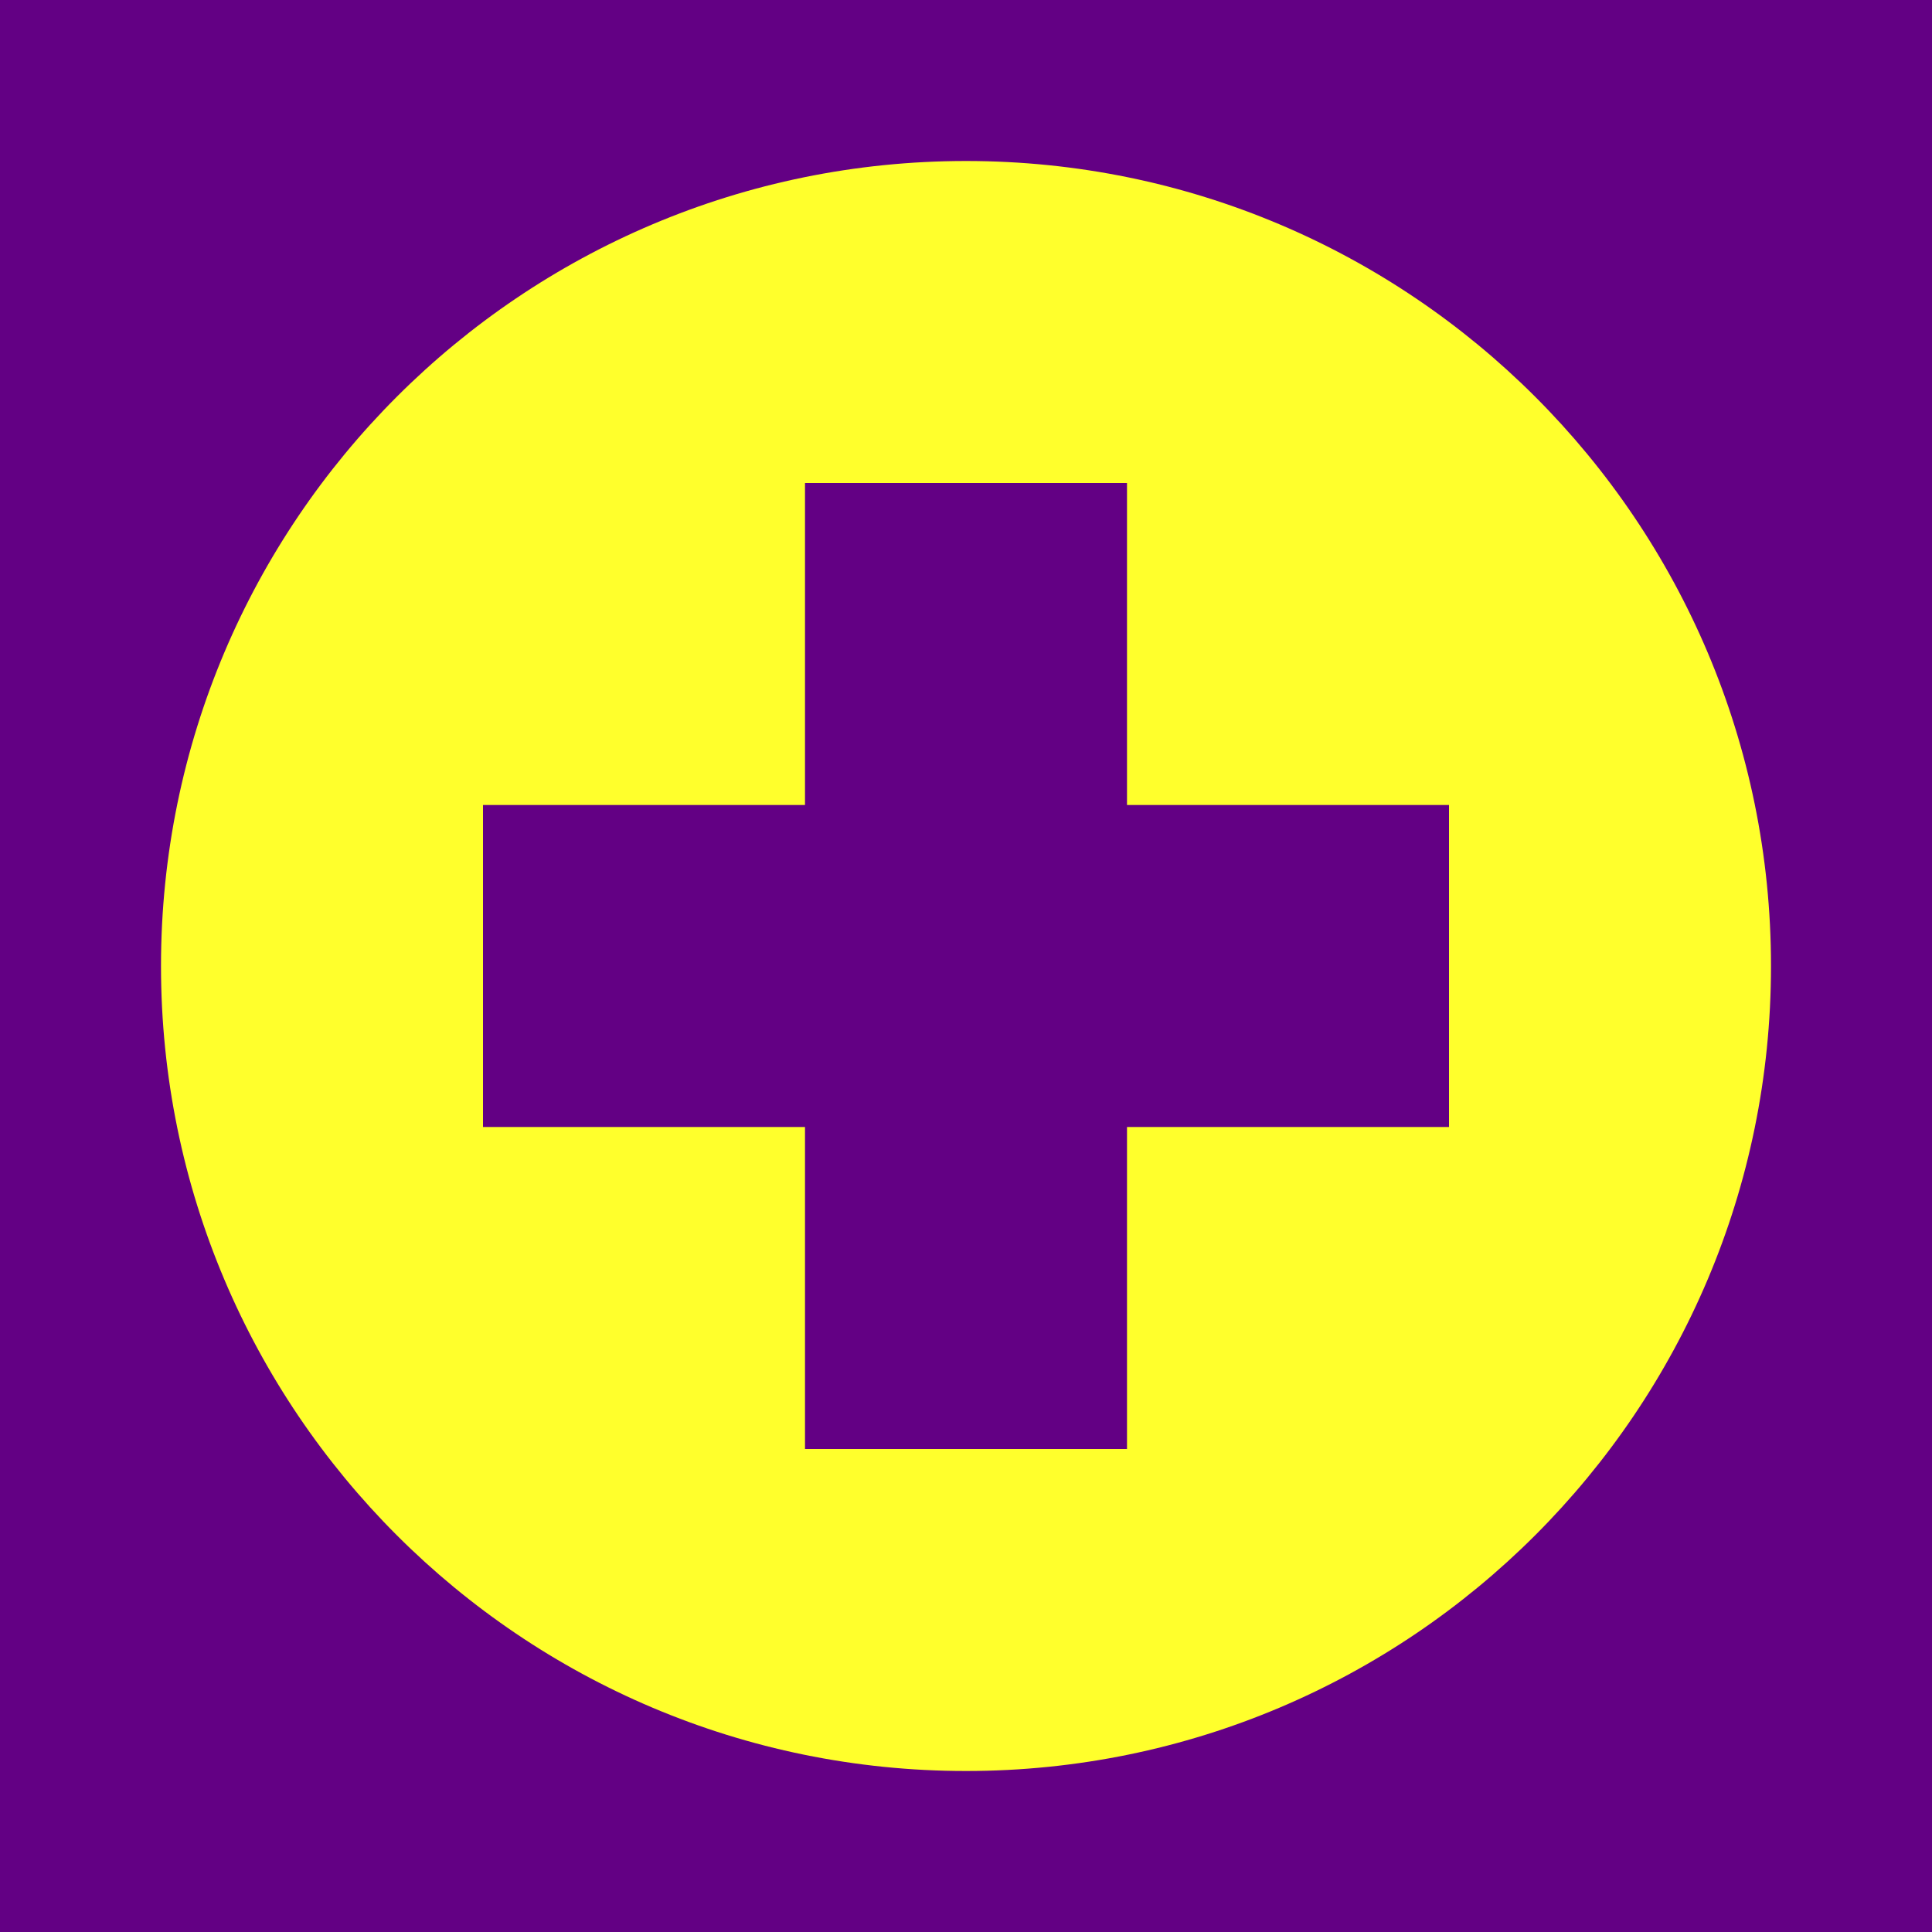
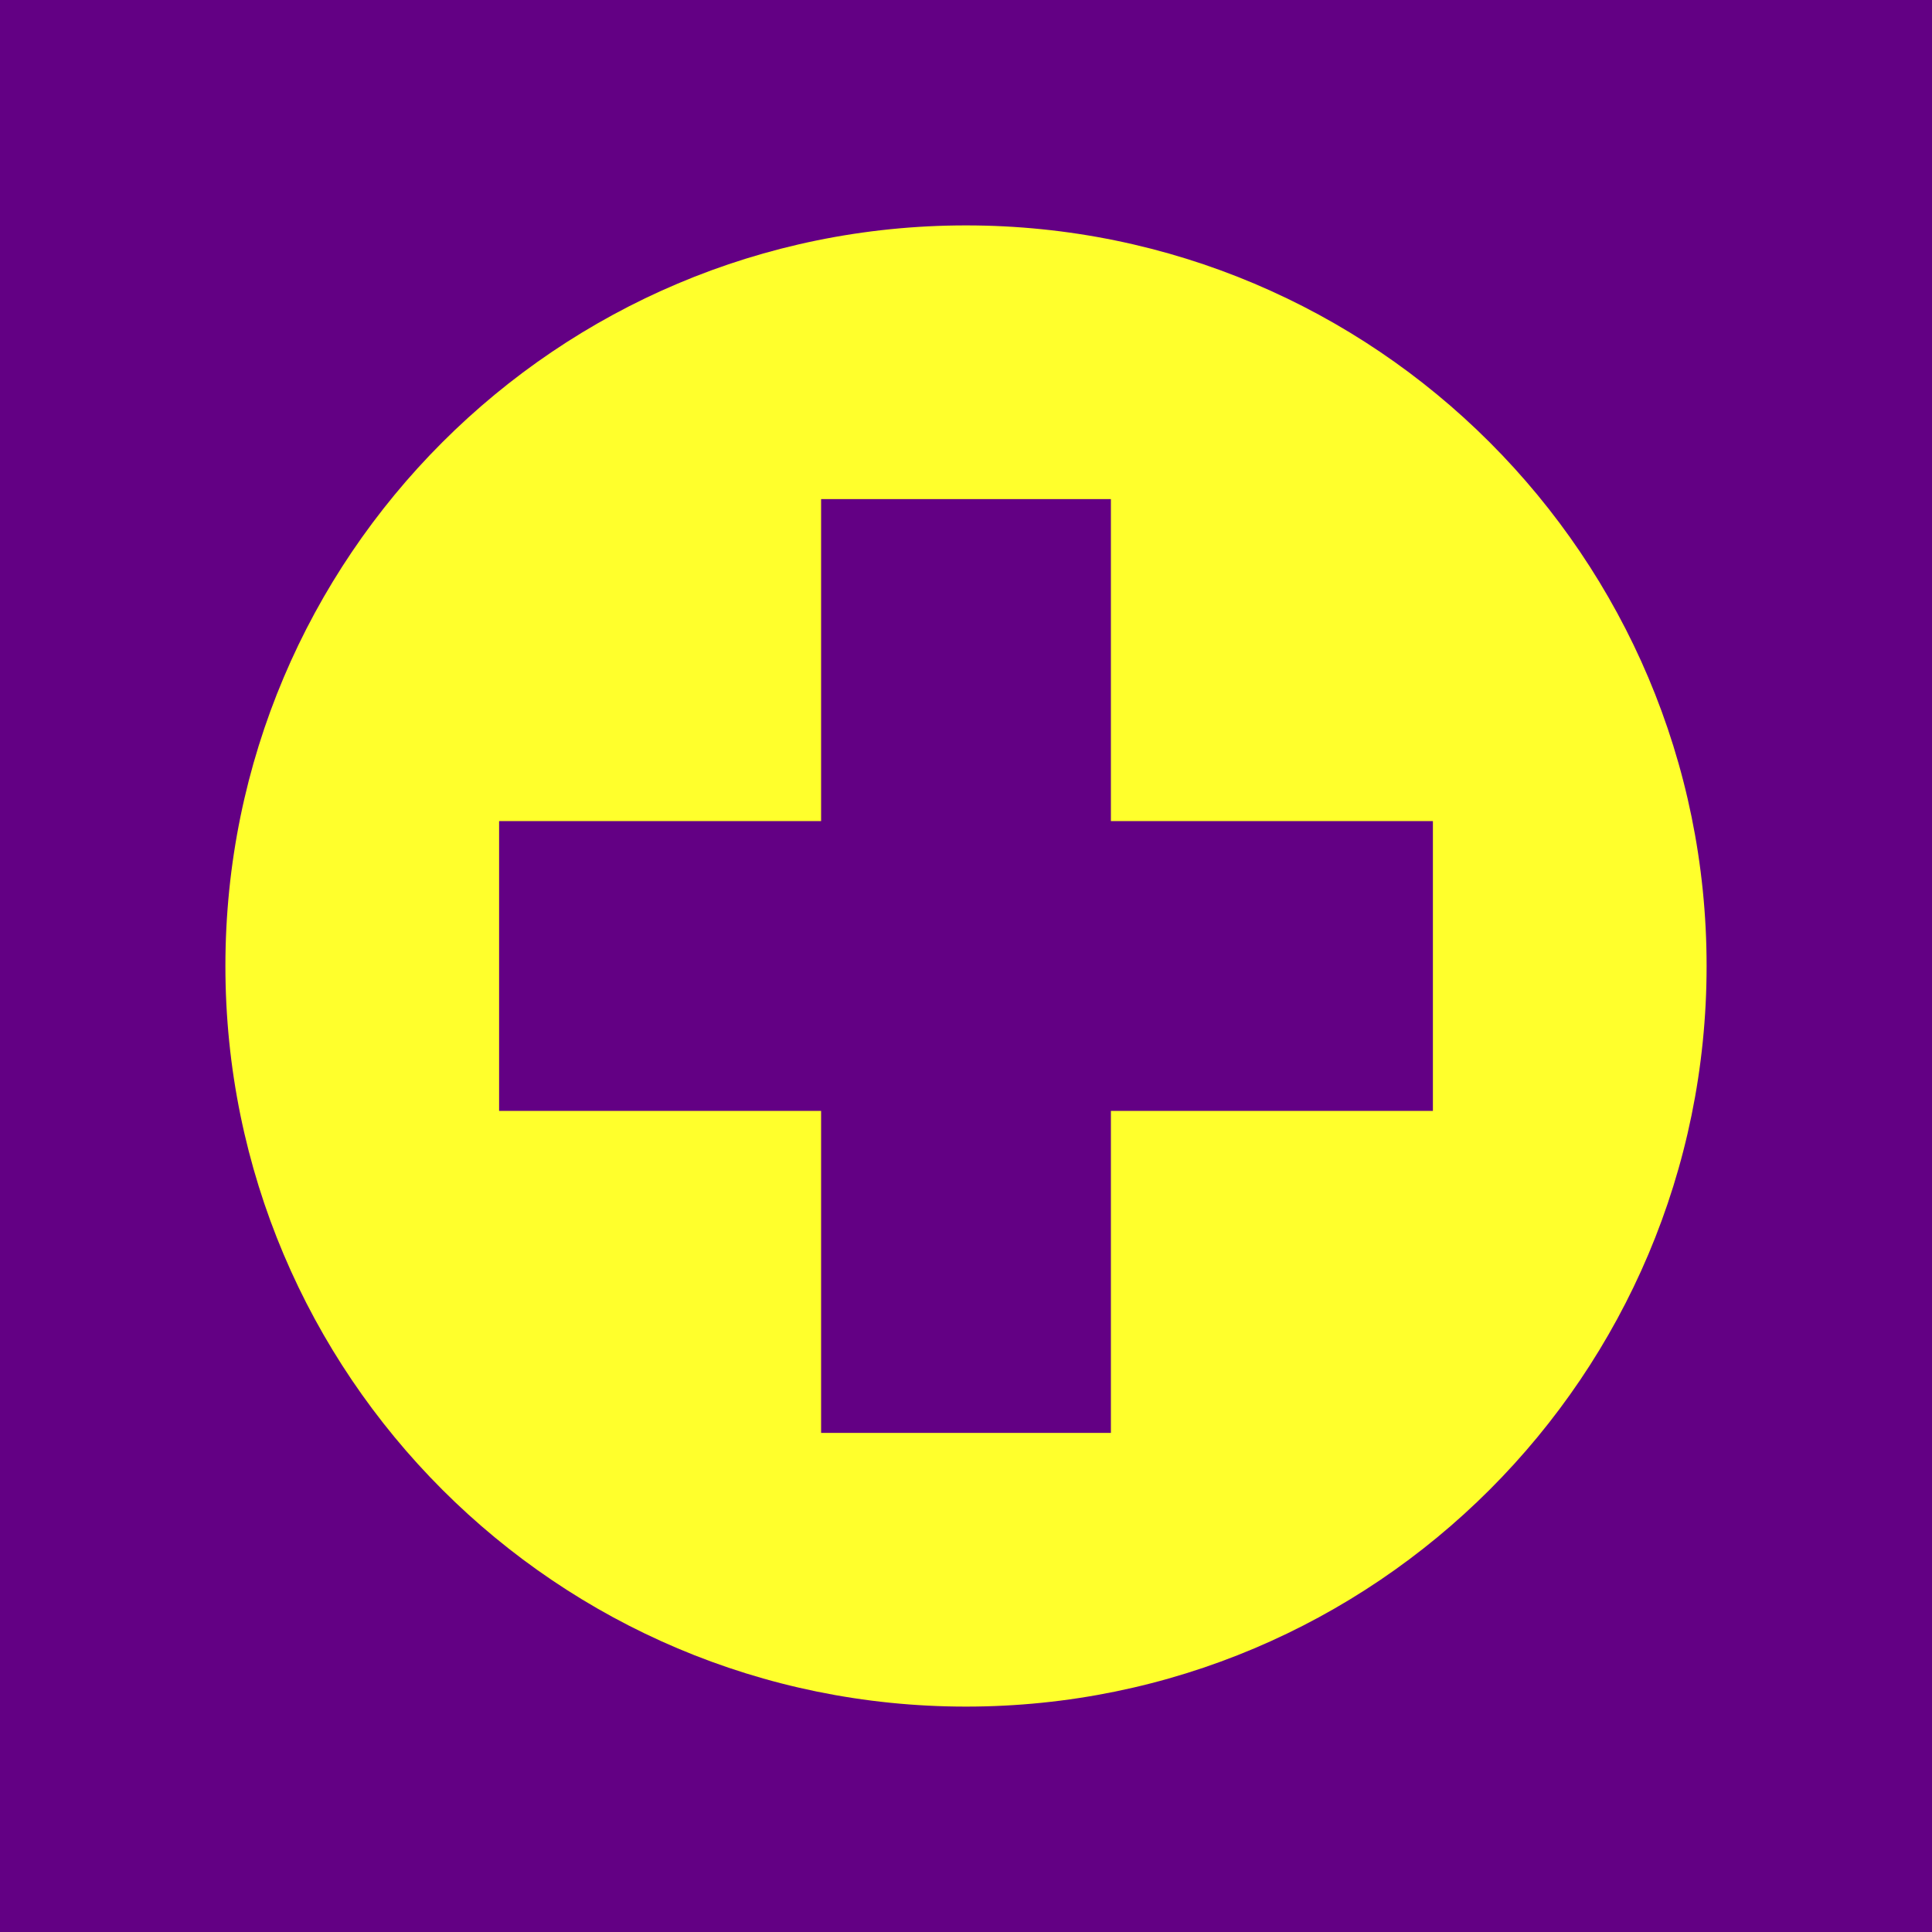
<svg xmlns="http://www.w3.org/2000/svg" baseProfile="full" height="120" version="1.1" width="120">
  <defs />
  <rect fill="rgb(99,0,132)" height="120" width="120" x="0" y="0" />
-   <circle cx="60" cy="60" fill="rgb(255,255,44)" r="50" />
-   <rect fill="rgb(99,0,132)" height="60" width="20" x="50" y="30" />
-   <rect fill="rgb(99,0,132)" height="20" width="60" x="30" y="50" />
+   <circle cx="60" cy="60" fill="rgb(255,255,44)" r="46" />
+   <rect fill="rgb(99,0,132)" height="58" width="18" x="51" y="31" />
+   <rect fill="rgb(99,0,132)" height="18" width="58" x="31" y="51" />
</svg>
